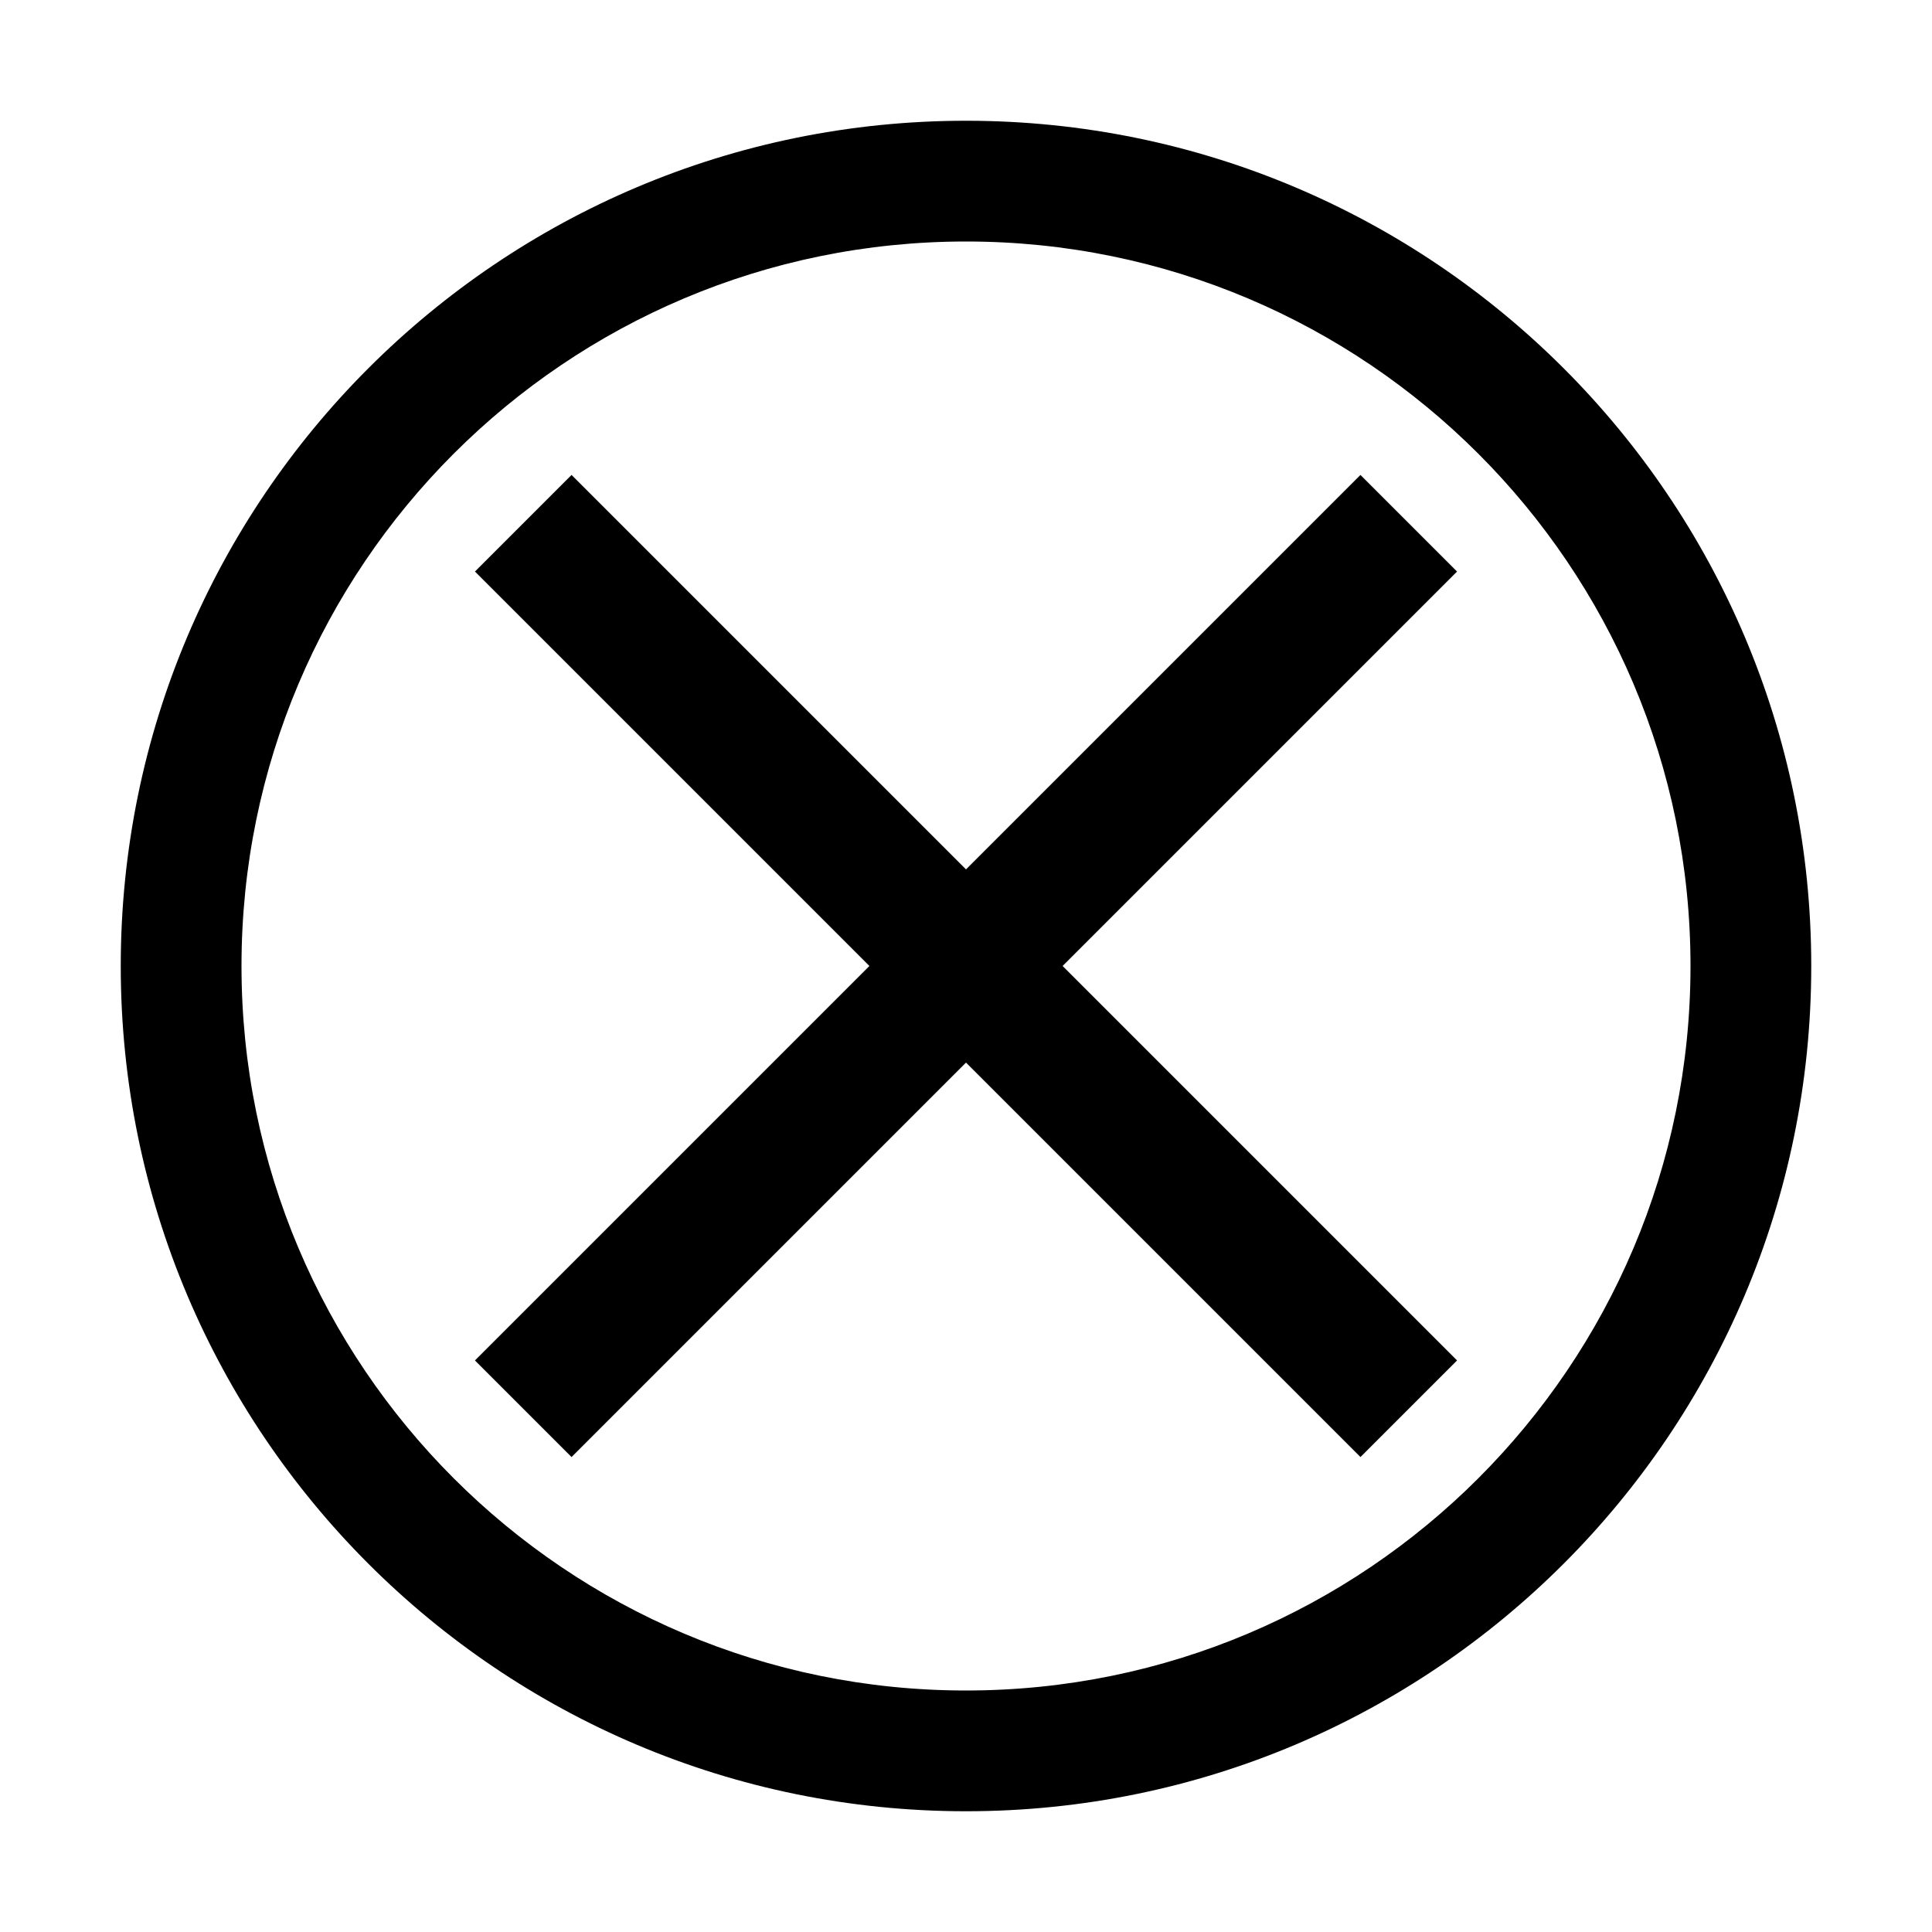
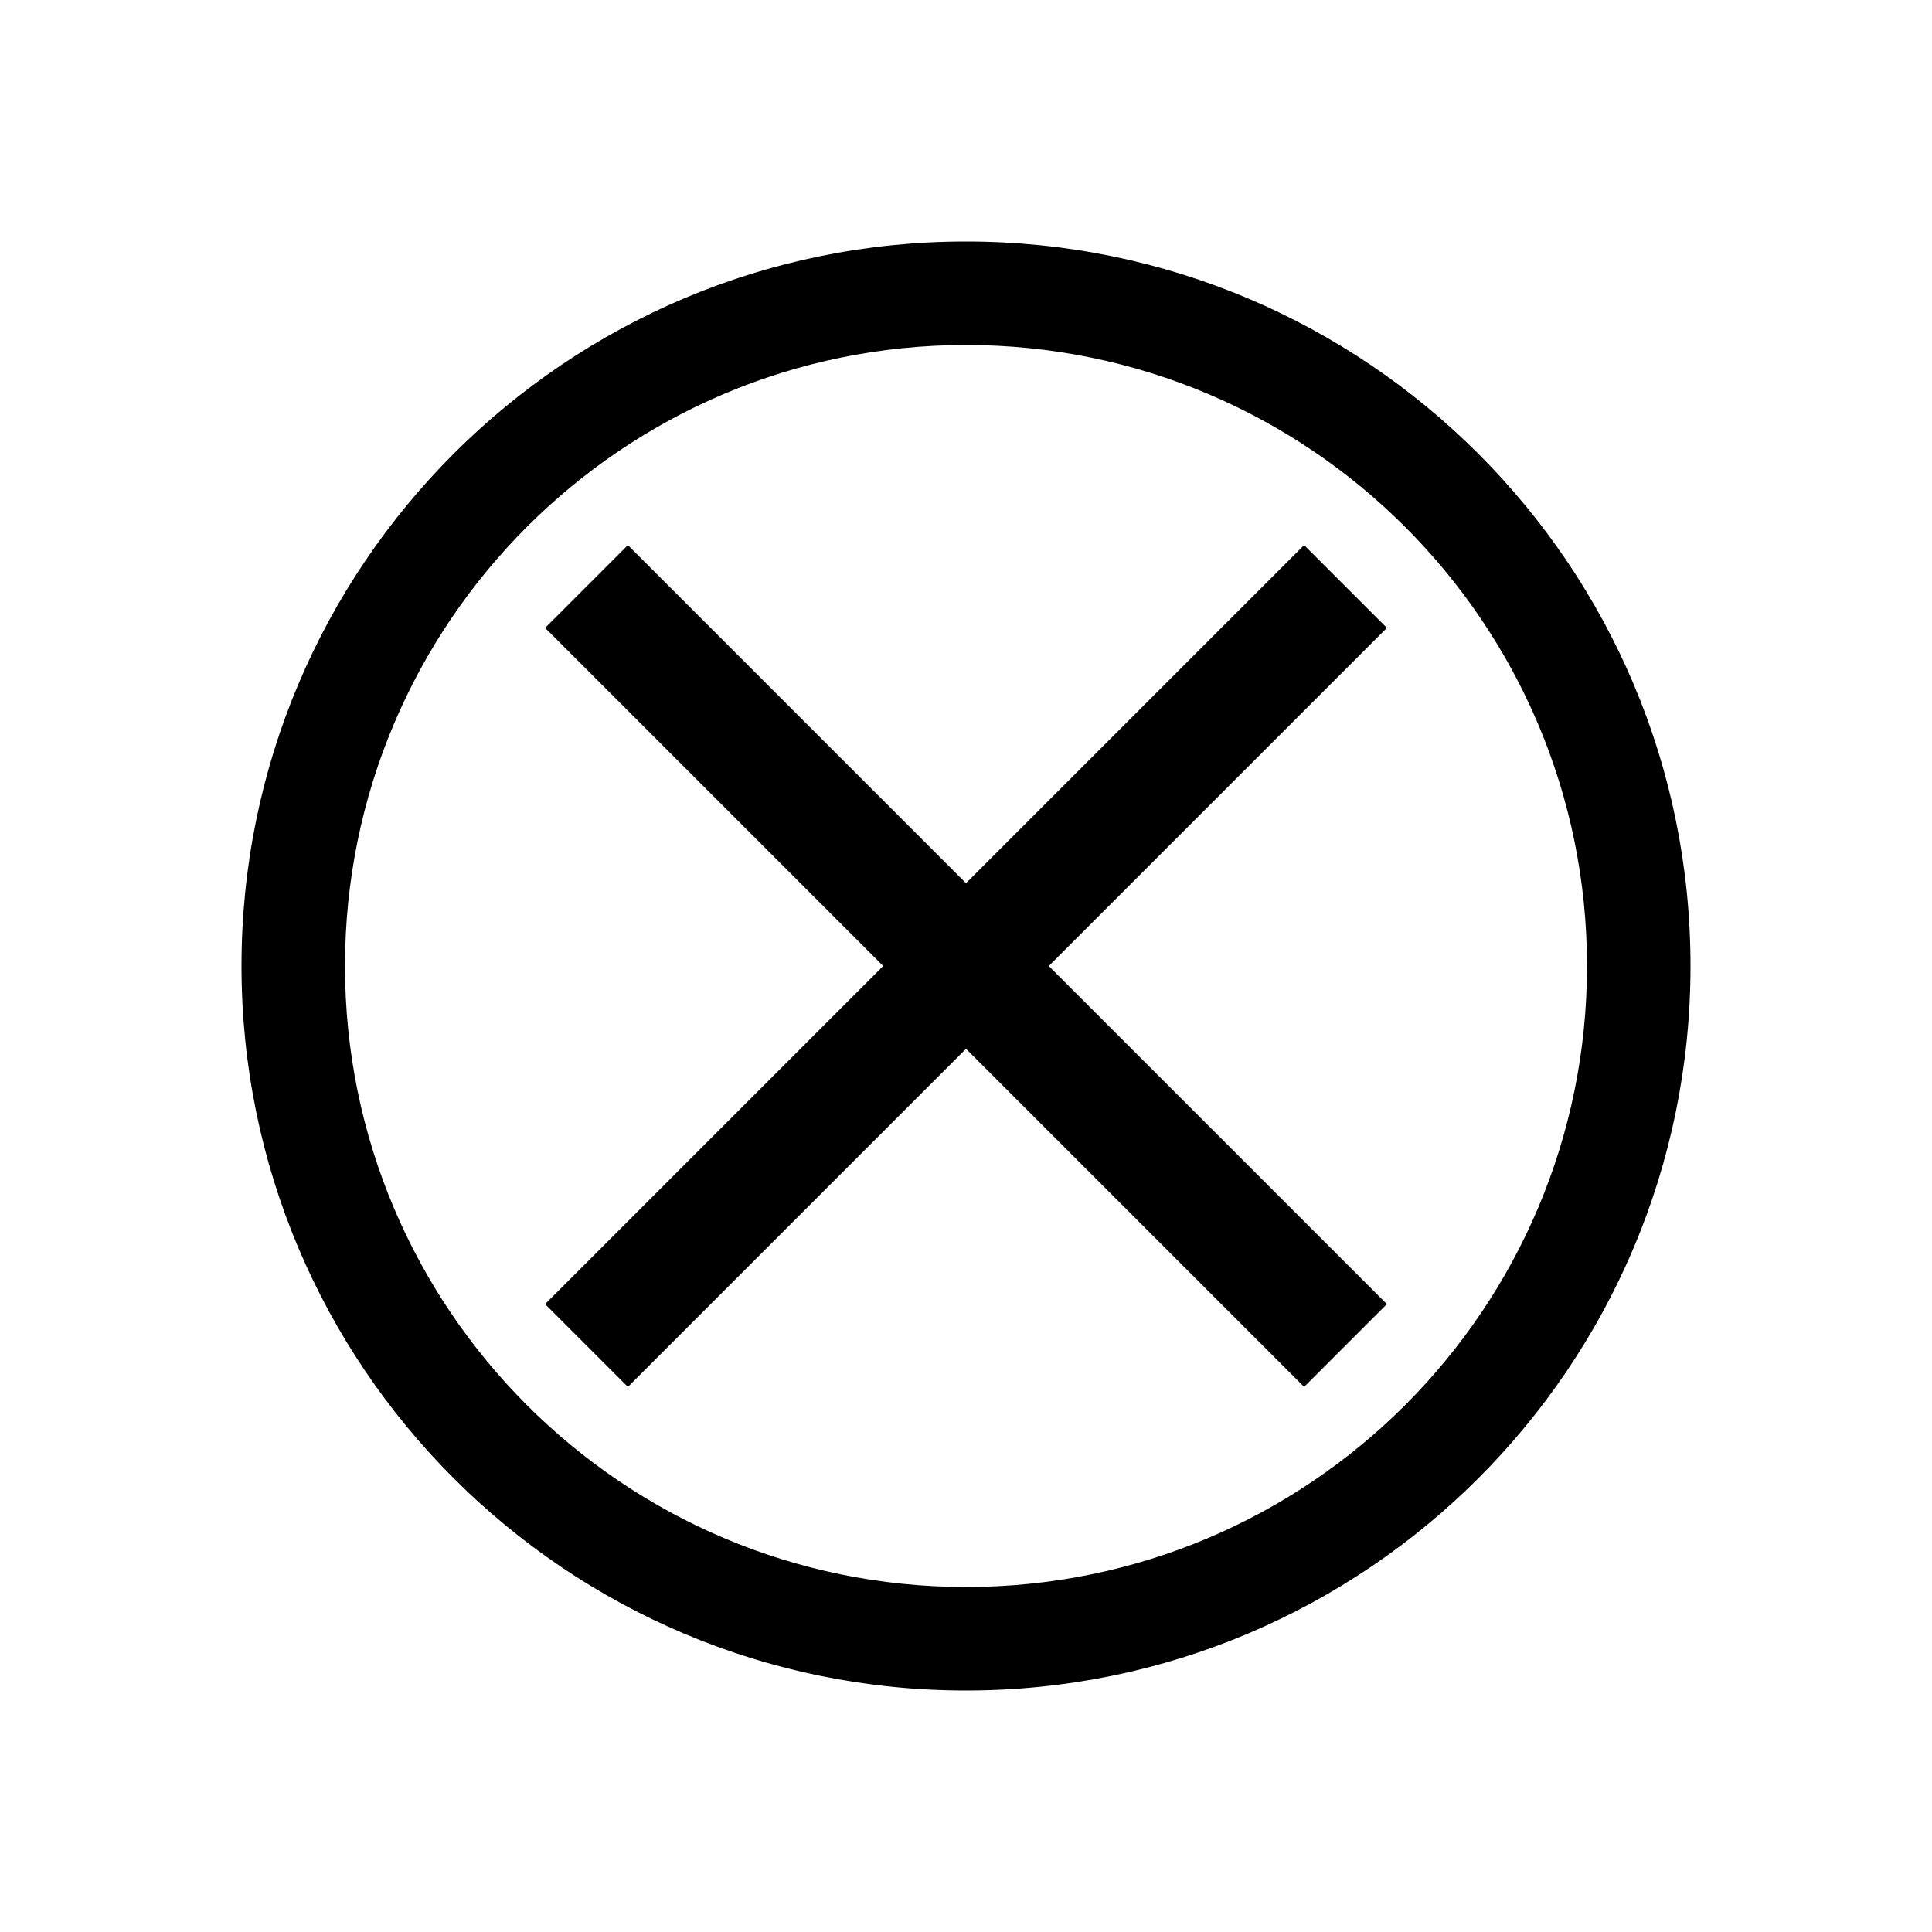
- <svg xmlns="http://www.w3.org/2000/svg" width="24" height="24" viewBox="0 0 24 24">
-   <path id="outer-ring" class="error" fill-rule="evenodd" d="M12 1.5 A10.5 10.5 0 1 1 12 22.5 A10.5 10.5 0 1 1 12 1.5 Z M12 3 A9 9 0 1 0 12 21 A9 9 0 1 0 12 3 Z" />
-   <path id="error-mark" class="error" d="M7.1 5.9 L12 10.8 L16.9 5.9 L18.1 7.1 L13.2 12 L18.1 16.9 L16.9 18.1 L12 13.2 L7.1 18.1 L5.9 16.9 L10.8 12 L5.9 7.1 Z" />
+ <svg xmlns="http://www.w3.org/2000/svg" width="28" height="28" viewBox="0 0 28 28">
+   <g transform="translate(2 2)">
+     <path id="outer-ring" class="error" fill-rule="evenodd" d="M12 1.5 A10.5 10.5 0 1 1 12 22.5 A10.5 10.5 0 1 1 12 1.5 Z M12 3 A9 9 0 1 0 12 21 A9 9 0 1 0 12 3 Z" />
+     <path id="error-mark" class="error" d="M7.1 5.9 L12 10.8 L16.9 5.9 L18.1 7.1 L13.2 12 L18.1 16.9 L16.9 18.1 L12 13.2 L7.1 18.1 L5.9 16.9 L10.8 12 L5.9 7.1 Z" />
+   </g>
</svg>
